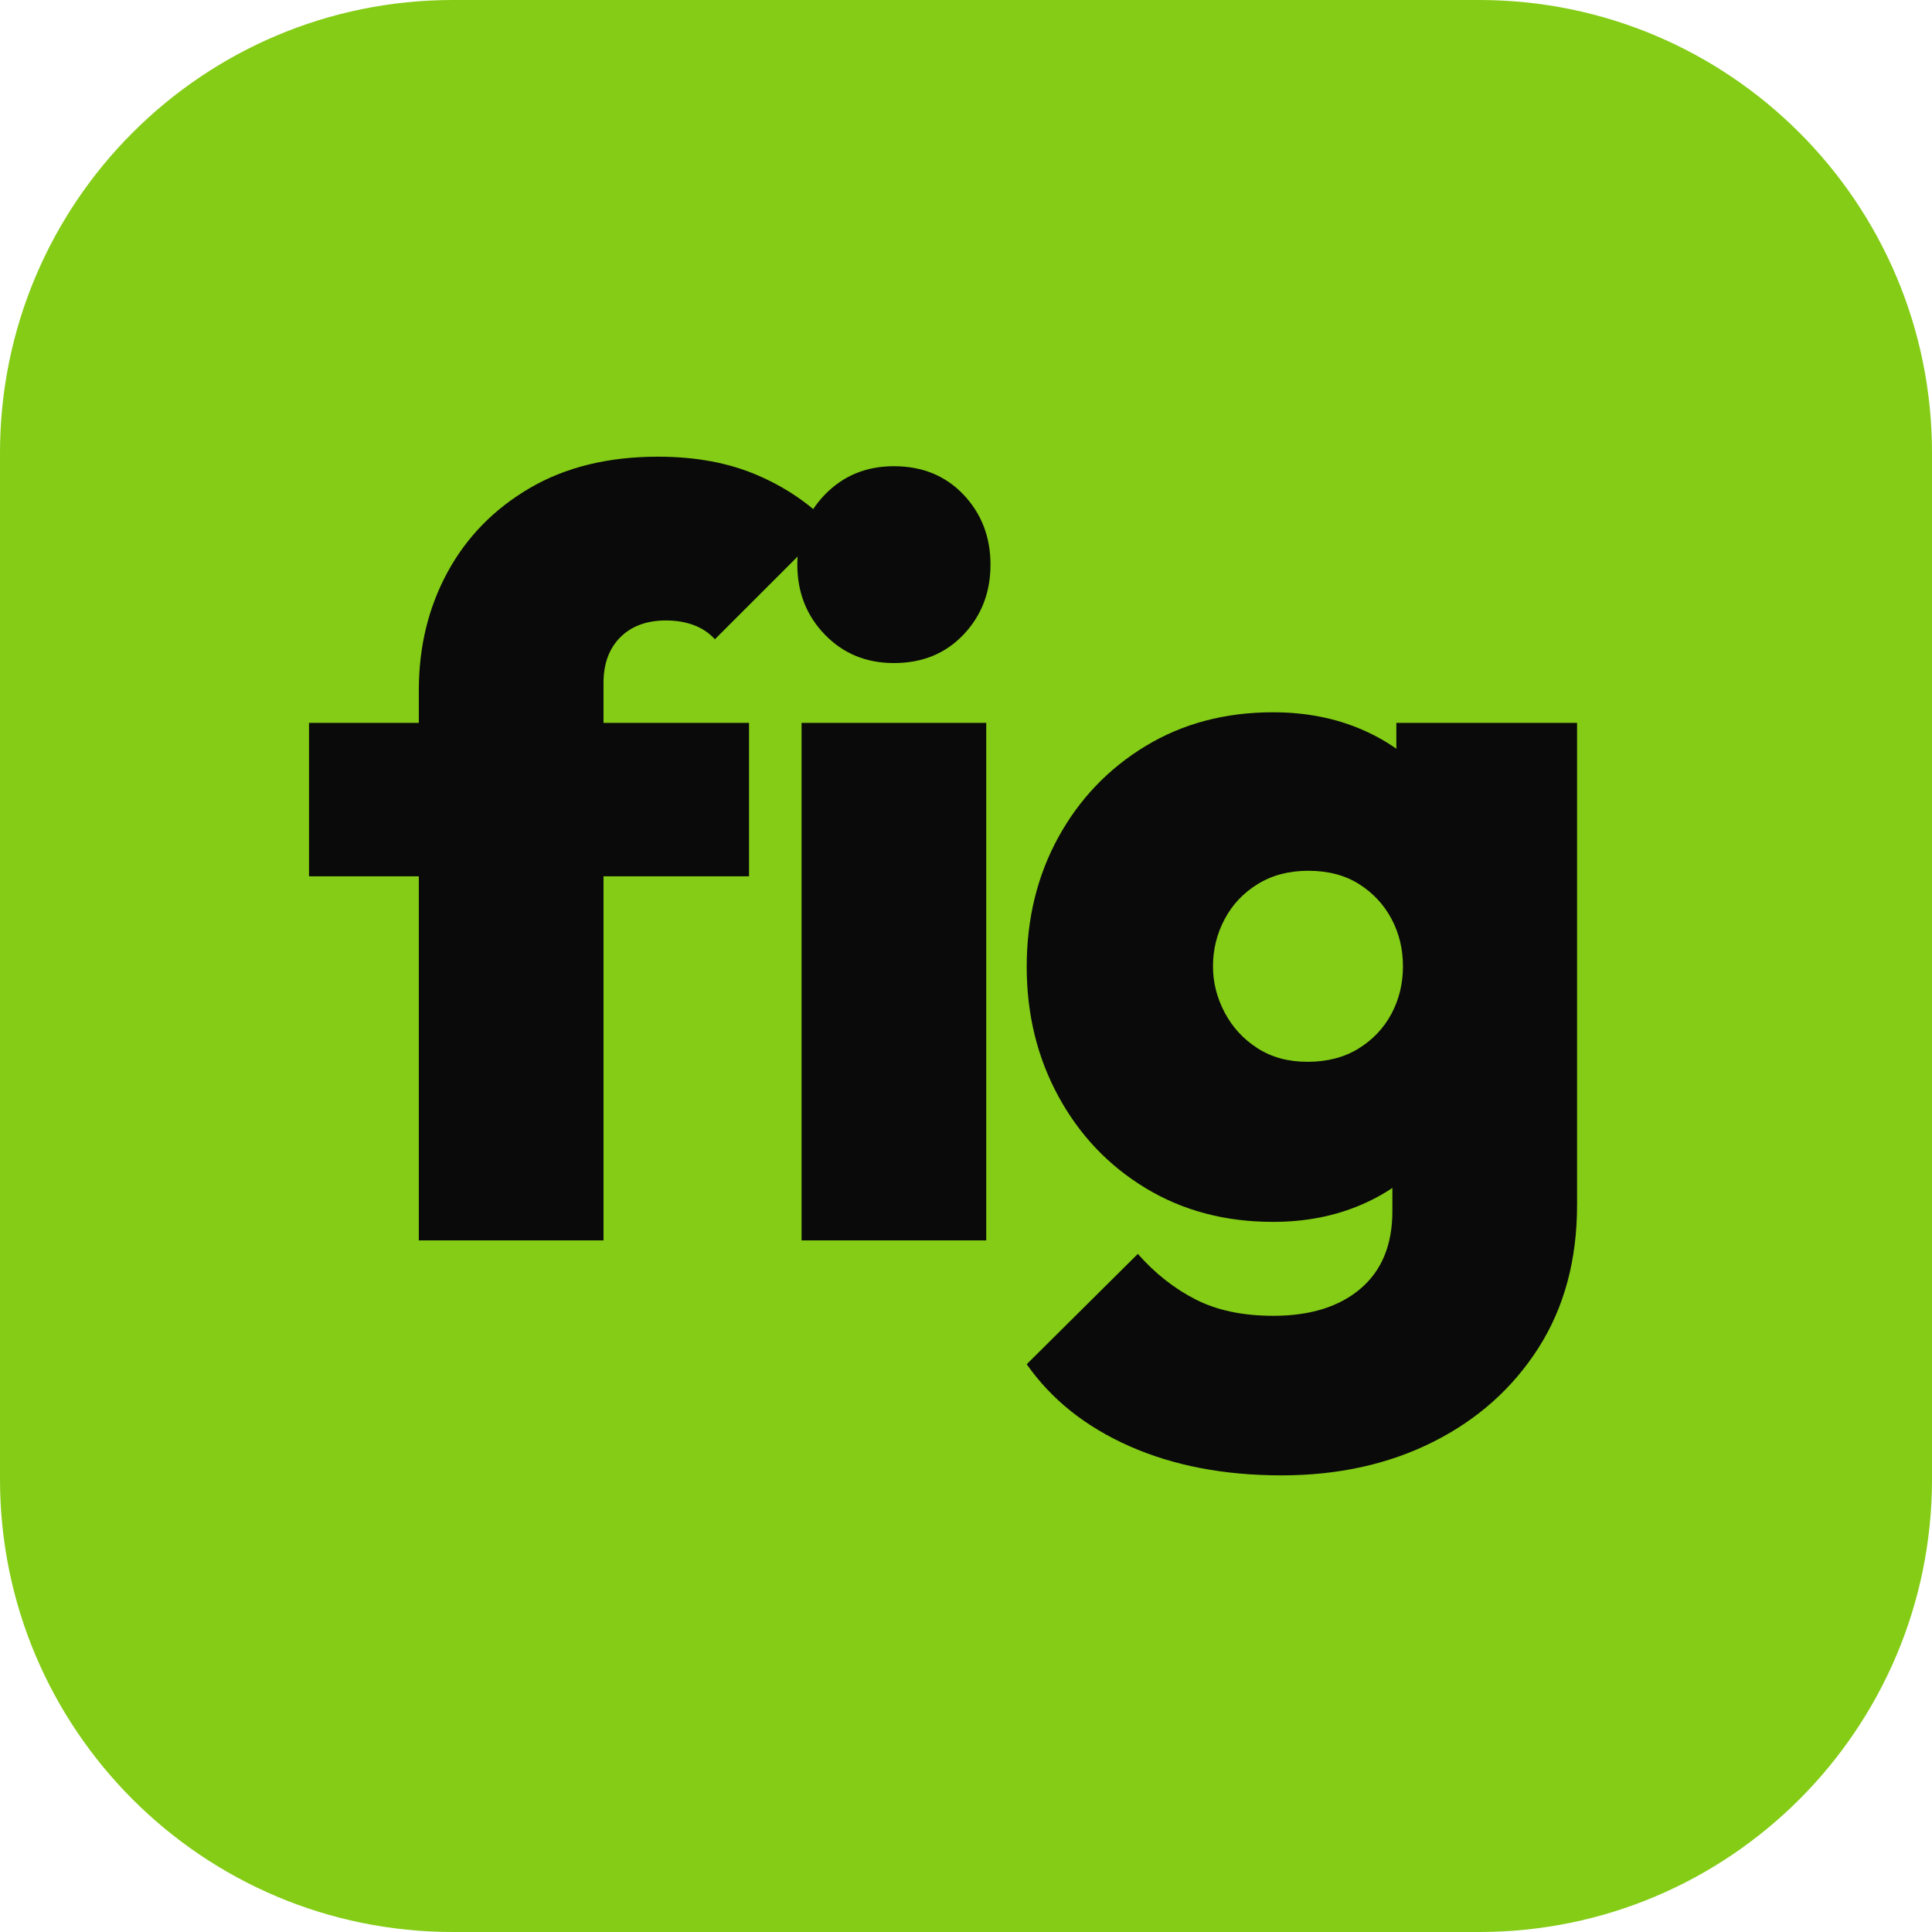
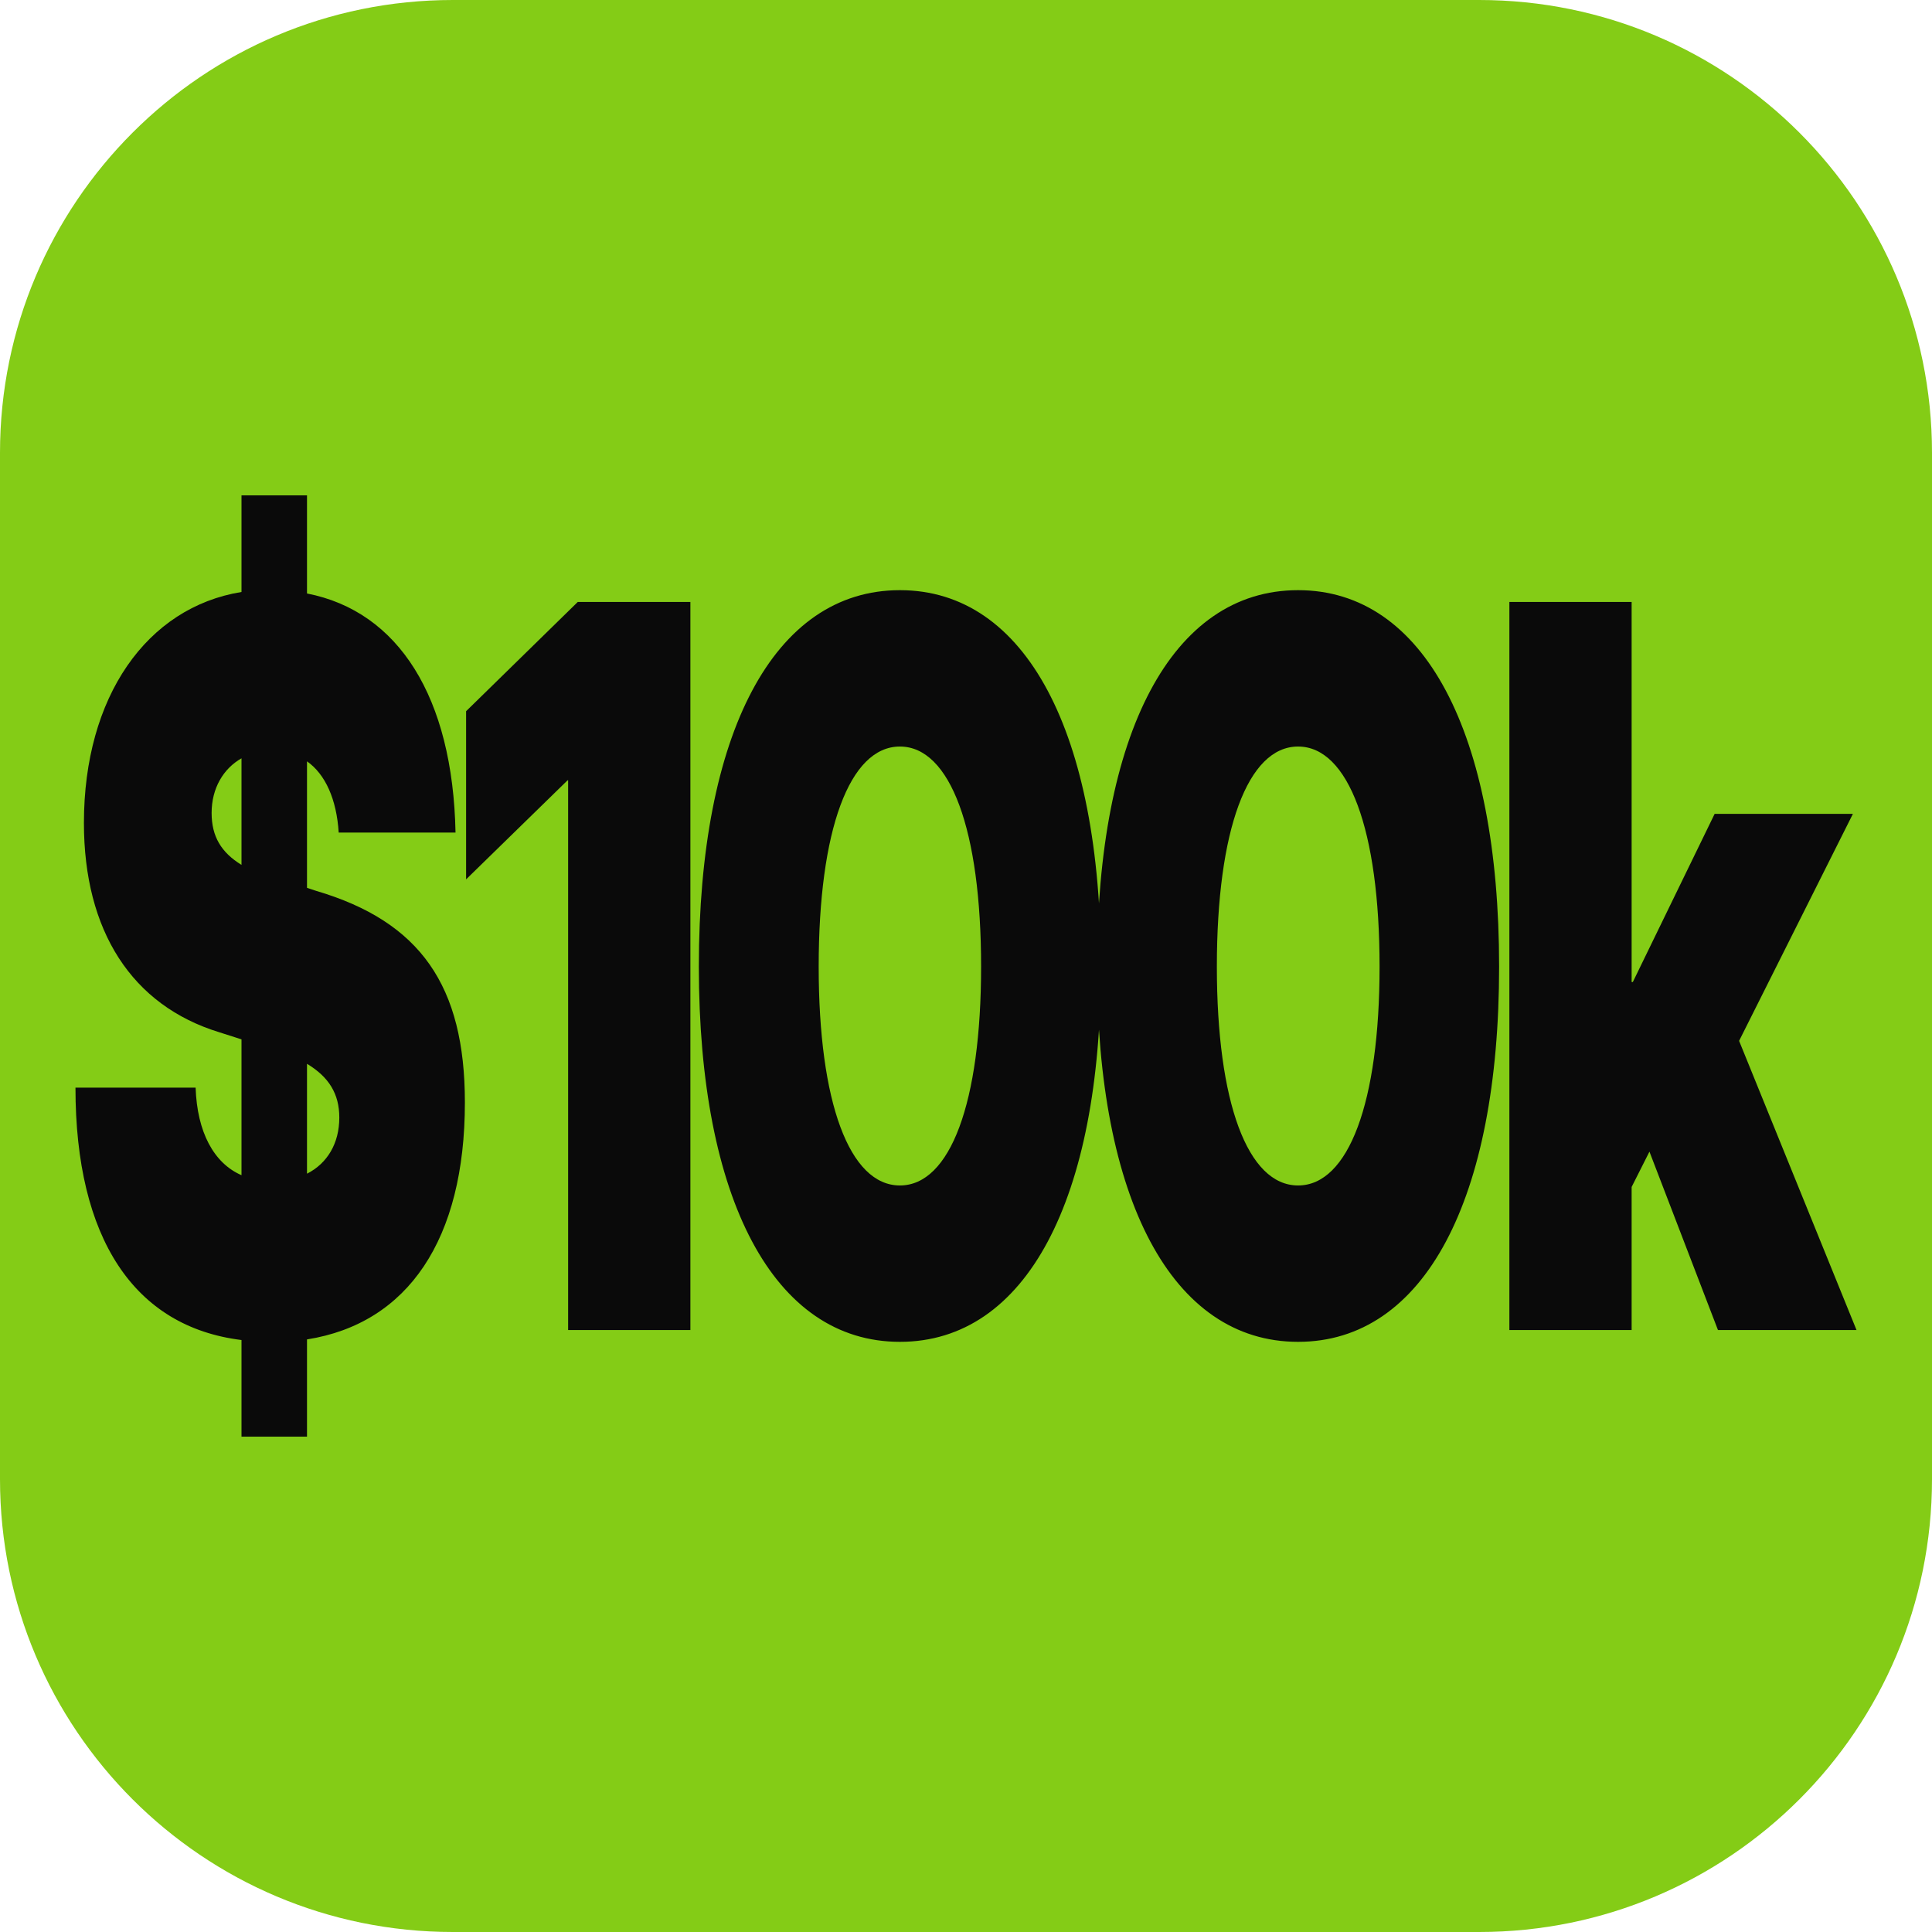
<svg xmlns="http://www.w3.org/2000/svg" viewBox="0 0 64 64">
  <rect width="64" height="64" rx="15" fill="#84cc16" />
-   <path transform="translate(10.00 41.09) scale(0.03505976 -0.03505976)" d="M110.5 0V519.75Q110.5 581.5 137.625 631.375Q164.75 681.25 215.375 710.875Q266 740.5 336.5 740.5Q389.5 740.5 429.875 723.25Q470.25 706 498.75 676.5L390.25 568Q382 577 370.25 581.375Q358.5 585.75 344 585.75Q316.75 585.75 300.875 569.875Q285 554 285 526.75V0ZM6.75 344V489H422.5V344Z" fill="#0a0a0a" />
-   <path transform="translate(24.80 41.09) scale(0.03505976 -0.03505976)" d="M50 0V489H224.5V0ZM137.25 545.5Q98 545.5 72.0 572.375Q46 599.25 46 638.5Q46 677.75 72.0 704.625Q98 731.5 137.25 731.5Q177.5 731.5 203.0 704.625Q228.5 677.75 228.5 638.5Q228.5 599.25 203.0 572.375Q177.5 545.5 137.25 545.5Z" fill="#0a0a0a" />
-   <path transform="translate(33.38 41.09) scale(0.03505976 -0.03505976)" d="M258.75 -222Q177.5 -222 115.25 -194.5Q53 -167 18 -117L123 -12.75Q147.5 -40.5 177.75 -55.875Q208 -71.25 251 -71.25Q303.25 -71.25 333.375 -45.625Q363.5 -20 363.5 27.5V154.5L392.25 260.5L367.25 366V489H538V33.5Q538 -44.5 501.5 -101.625Q465 -158.75 402.0 -190.375Q339 -222 258.75 -222ZM250.75 17.5Q183 17.5 130.375 49.375Q77.75 81.25 47.875 136.25Q18 191.25 18 258.5Q18 326.5 47.875 380.875Q77.75 435.25 130.375 467.125Q183 499 250.75 499Q297.25 499 335.375 482.375Q373.5 465.75 397.875 436.125Q422.25 406.5 427.5 367.5V149Q422.25 110.25 397.75 80.5Q373.25 50.75 335.125 34.125Q297 17.5 250.75 17.5ZM283.25 168.75Q311.25 168.75 331.5 181.25Q351.75 193.75 362.625 214.125Q373.5 234.5 373.5 259Q373.5 283.5 362.625 303.875Q351.75 324.25 331.875 336.75Q312 349.25 284 349.25Q256.75 349.25 236.375 336.75Q216 324.25 205.0 303.5Q194 282.75 194 259Q194 236.25 205.0 215.375Q216 194.5 236.0 181.625Q256 168.75 283.25 168.75Z" fill="#0a0a0a" />
+   <path d="M8 47.59H10.17V44.37C13.52 43.84 15.4 41.05 15.4 36.52C15.4 32.66 13.93 30.53 10.47 29.51L10.17 29.41V25.22C10.78 25.65 11.15 26.48 11.22 27.58H15.09C15 23.09 13.2 20.25 10.17 19.66V16.41H8V19.61C4.86 20.12 2.78 23.08 2.78 27.26C2.78 30.83 4.36 33.31 7.28 34.2L8 34.43V38.93C7.08 38.53 6.53 37.5 6.48 36.03H2.5C2.5 41.02 4.44 43.95 8 44.39ZM10.17 38.88V35.24C10.9 35.68 11.24 36.24 11.24 37.02C11.24 37.88 10.84 38.54 10.17 38.88ZM8 28.65C7.33 28.24 7.01 27.71 7.01 26.93C7.01 26.11 7.4 25.46 8 25.12ZM22.87 19.94H19.14L15.44 23.56V29.13L18.8 25.85H18.82V44.06H22.87ZM29.81 44.45C33.99 44.45 36.47 39.74 36.47 32.02C36.47 24.28 33.99 19.55 29.81 19.55C25.63 19.55 23.15 24.29 23.15 32.02C23.15 39.72 25.63 44.45 29.81 44.45ZM29.81 39.27C28.14 39.27 27.12 36.52 27.12 32.02C27.12 27.5 28.14 24.73 29.81 24.73C31.48 24.73 32.5 27.5 32.5 32.02C32.5 36.52 31.48 39.27 29.81 39.27ZM43 44.45C47.18 44.45 49.66 39.74 49.66 32.02C49.66 24.28 47.18 19.55 43 19.55C38.82 19.55 36.34 24.29 36.34 32.02C36.34 39.72 38.82 44.45 43 44.45ZM43 39.27C41.33 39.27 40.31 36.52 40.31 32.02C40.31 27.5 41.33 24.73 43 24.73C44.67 24.73 45.7 27.5 45.7 32.02C45.7 36.52 44.67 39.27 43 39.27ZM50 44.06H54.05V39.32L54.64 38.15L56.91 44.06H61.5L57.61 34.48L61.38 26.96H56.8L54.09 32.53H54.05V19.94H50Z" fill="#0a0a0a" />
</svg>
